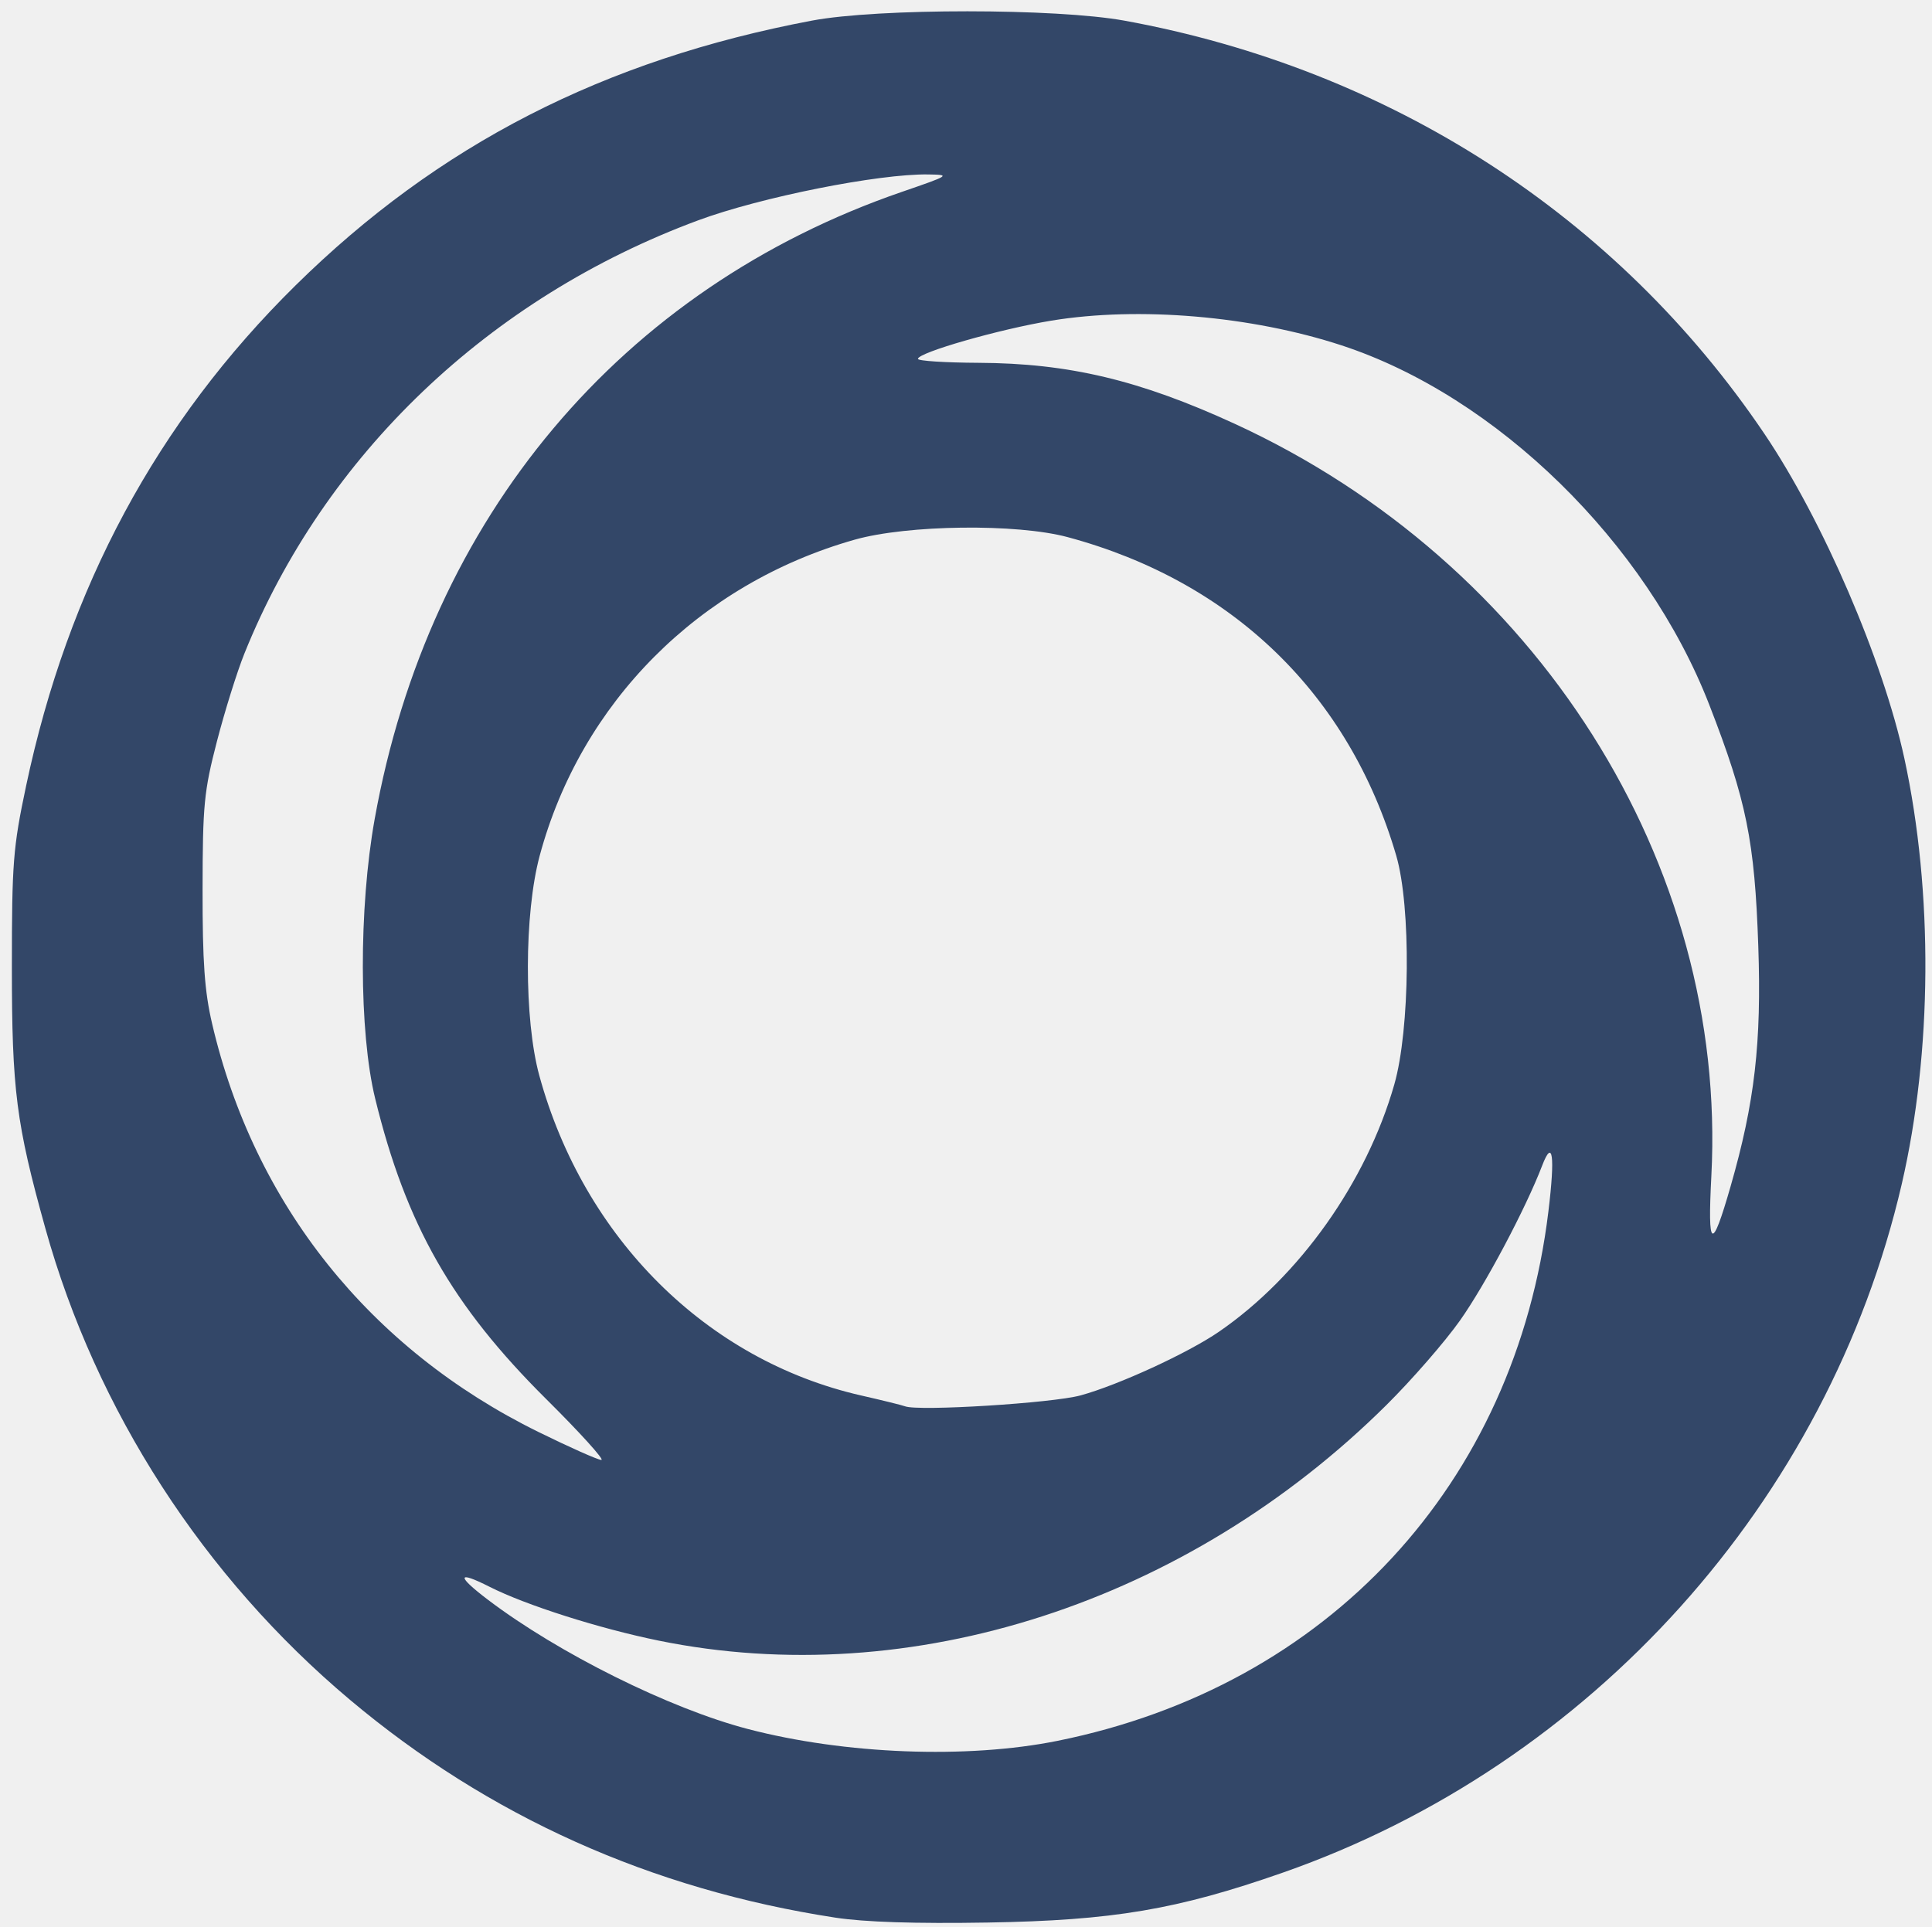
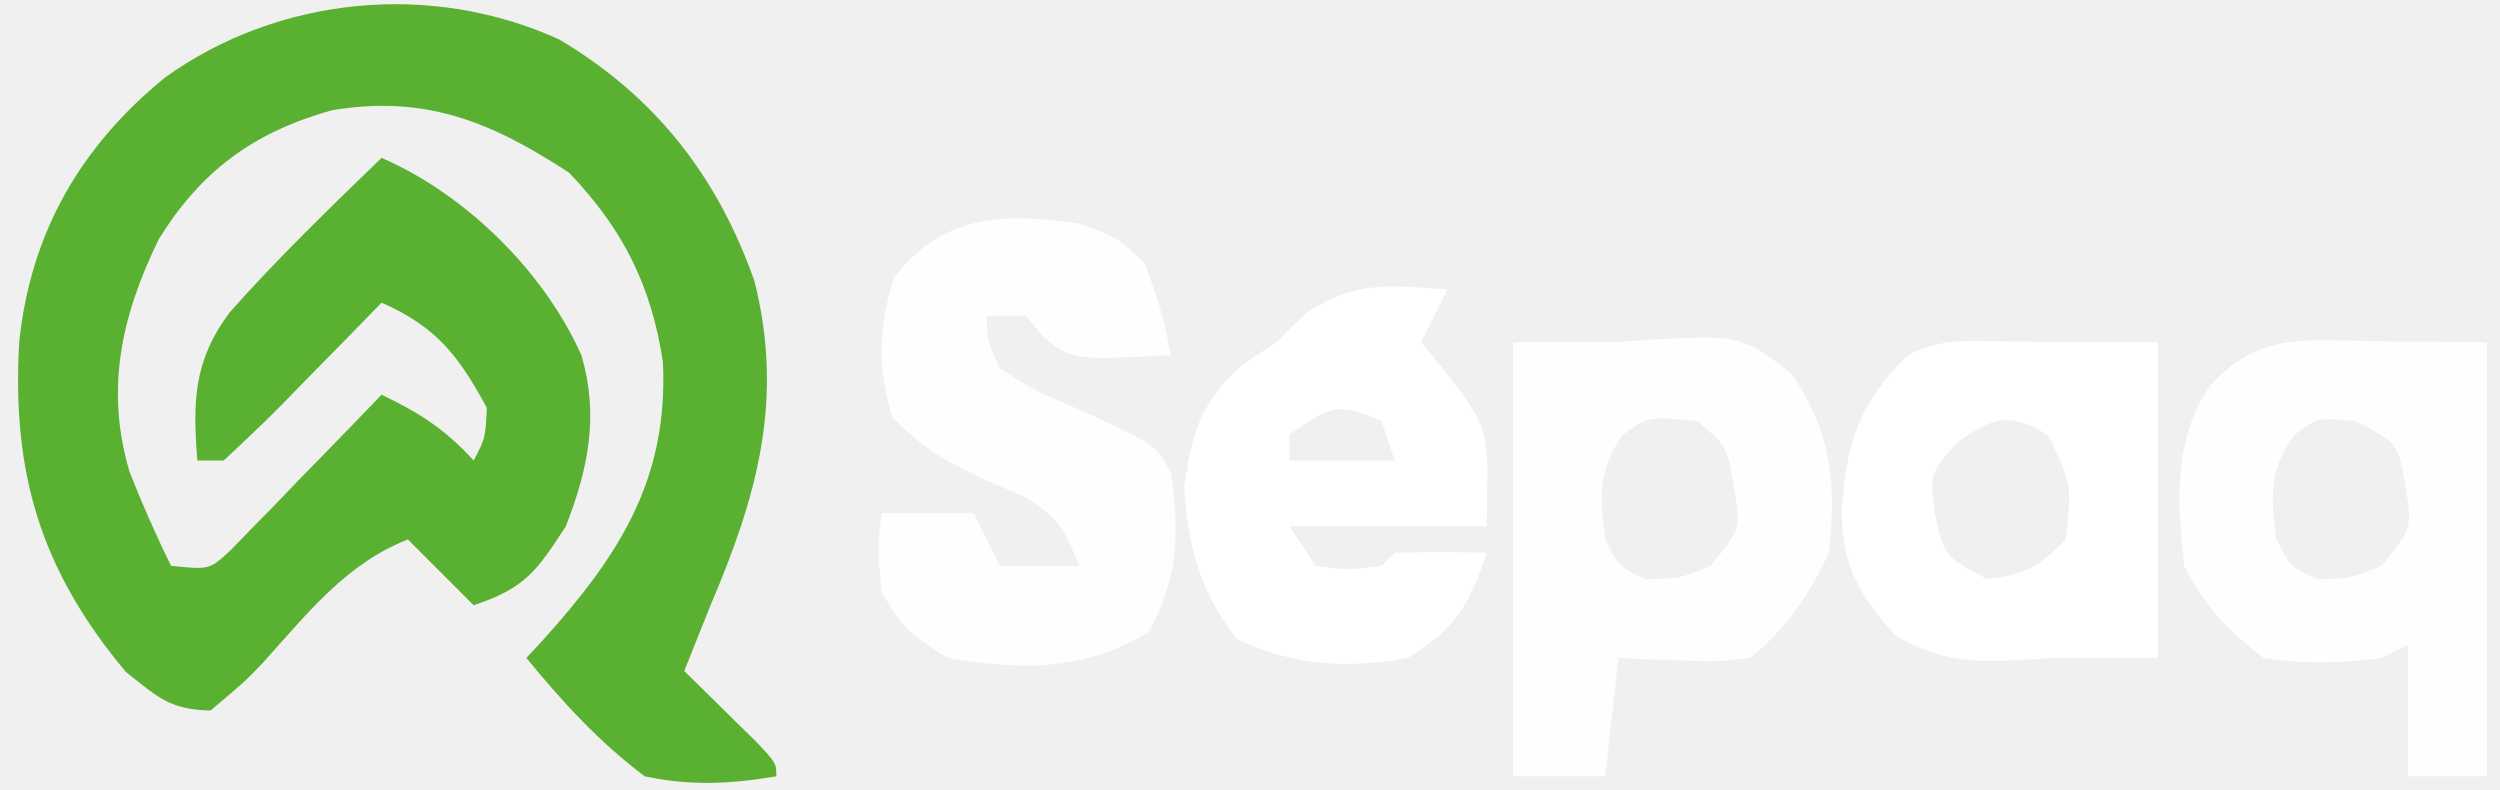
- <svg xmlns="http://www.w3.org/2000/svg" version="1.1" id="svg1" width="374" height="373" viewBox="0 0 374 373">
-   <g id="g1">
-     <path style="fill:#334768;fill-opacity:1" d="M 161.694,371.288 C 126.084,365.822 94.612,351.694 67.753,329.119 39.405,305.292 18.615,273.112 8.785,237.845 3.125,217.538 2.298,211.082 2.299,187.194 c 10e-4,-20.167 0.23,-23.083 2.747,-35 C 13.174,113.721 30.404,81.693 57.173,55.3 84.823,28.038 116.874,11.595 157.194,3.988 c 12.753,-2.406 47.29,-2.398 60.5,0.015 51.383,9.385 95.409,37.82 123.877,80.009 11.306,16.755 22.959,43.798 27.086,62.861 5.597,25.851 5.402,56.861 -0.519,82.407 -14.226,61.38 -60.084,112.403 -119.8,133.294 -20.477,7.164 -32.856,9.258 -57.145,9.666 -13.978,0.235 -23.842,-0.083 -29.5,-0.952 z m 43,-34.225 c 52.375,-10.56 88.638,-49.677 95.052,-102.532 1.309,-10.784 0.839,-14.205 -1.214,-8.843 -3.183,8.313 -11.016,23.077 -15.918,30.005 -2.919,4.125 -9.317,11.477 -14.218,16.338 -38.6,38.282 -92.01,55.582 -140.866,45.628 -11.523,-2.348 -25.757,-6.879 -32.766,-10.43 -6.325,-3.205 -6.442,-2.141 -0.278,2.535 13.631,10.339 35.155,21.045 50.241,24.991 18.823,4.923 42.482,5.833 59.966,2.308 z m -98.901,-66.119 c -18.29,-18.162 -27.191,-33.795 -33.168,-58.25 -3.144,-12.864 -3.188,-36.859 -0.1,-54.081 10.483,-58.46 47.718,-102.764 102.09,-121.472 9.293,-3.197 9.444,-3.298 5.079,-3.366 -9.598,-0.149 -32.416,4.4 -44.5,8.871 -40.522,14.995 -72.4,45.428 -87.889,83.907 -1.408,3.498 -3.8,11.148 -5.314,17 -2.504,9.672 -2.756,12.278 -2.776,28.64 -0.017,14.09 0.384,19.738 1.843,26 8.148,34.977 30.52,62.984 63.136,79.043 6.05,2.979 11.547,5.425 12.216,5.436 0.669,0.011 -4.109,-5.267 -10.617,-11.73 z m 103.401,-0.773 c 7.334,-2.01 20.784,-8.201 26.779,-12.325 15.591,-10.727 28.524,-28.966 33.936,-47.86 3.055,-10.665 3.262,-34.43 0.386,-44.291 -9.098,-31.201 -31.671,-53.097 -63.601,-61.694 -9.878,-2.66 -31.021,-2.406 -41.259,0.495 -30.091,8.526 -52.976,31.5 -60.964,61.2 -3.017,11.216 -3.049,31.68 -0.068,42.565 8.618,31.466 32.415,55.124 62.291,61.927 4.125,0.939 7.95,1.883 8.5,2.097 2.569,1.001 28.524,-0.612 34,-2.113 z m 125.82,-40.477 c 4.673,-16.256 5.999,-27.762 5.359,-46.49 -0.697,-20.397 -2.279,-28.189 -9.49,-46.752 -12.215,-31.443 -41.174,-59.751 -71.189,-69.586 -17.4,-5.702 -39.254,-7.564 -56.156,-4.786 -10.046,1.651 -25.845,6.18 -25.843,7.408 7.6e-4,0.389 5.288,0.73 11.75,0.76 17.447,0.079 31.176,3.348 49.568,11.802 58.475,26.879 95.422,85.186 92.275,145.623 -0.745,14.309 0.068,14.75 3.726,2.022 z" id="path1" />
-   </g>
+ <svg xmlns="http://www.w3.org/2000/svg" version="1.1" width="190" height="60">
+   <path d="M0 0 C7.305 4.332 12.021 10.386 14.84 18.367 C17.097 27.367 15.058 34.663 11.5 43 C10.831 44.666 10.164 46.332 9.5 48 C10.005 48.494 10.511 48.987 11.031 49.496 C12.006 50.457 12.006 50.457 13 51.438 C13.975 52.395 13.975 52.395 14.969 53.371 C16.5 55 16.5 55 16.5 56 C13.008 56.59 9.978 56.736 6.5 56 C3.02 53.386 0.256 50.355 -2.5 47 C-2.113 46.587 -1.727 46.175 -1.328 45.75 C4.518 39.267 8.298 33.509 7.883 24.523 C6.994 18.664 4.831 14.392 0.75 10.125 C-5.157 6.263 -10.14 4.196 -17.266 5.375 C-23.185 7.031 -27.202 9.95 -30.438 15.188 C-33.268 21.003 -34.519 26.553 -32.656 32.855 C-31.693 35.293 -30.664 37.652 -29.5 40 C-26.571 40.307 -26.571 40.307 -24.966 38.807 C-24.437 38.262 -23.908 37.717 -23.363 37.156 C-22.498 36.276 -22.498 36.276 -21.615 35.379 C-20.723 34.449 -20.723 34.449 -19.812 33.5 C-19.206 32.88 -18.599 32.26 -17.975 31.621 C-16.476 30.087 -14.987 28.545 -13.5 27 C-10.639 28.359 -8.641 29.645 -6.5 32 C-5.614 30.31 -5.614 30.31 -5.5 28 C-7.668 23.986 -9.36 21.83 -13.5 20 C-14.343 20.866 -15.186 21.733 -16.055 22.625 C-17.161 23.75 -18.268 24.875 -19.375 26 C-19.931 26.572 -20.486 27.145 -21.059 27.734 C-22.501 29.195 -23.997 30.601 -25.5 32 C-26.16 32 -26.82 32 -27.5 32 C-27.857 27.538 -27.794 24.423 -25.055 20.754 C-21.407 16.639 -17.453 12.818 -13.5 9 C-7.115 11.763 -1.152 17.631 1.688 24 C3.035 28.563 2.212 32.637 0.5 37 C-1.711 40.424 -2.627 41.709 -6.5 43 C-8.975 40.525 -8.975 40.525 -11.5 38 C-16.183 39.823 -19.149 43.637 -22.434 47.275 C-23.844 48.762 -23.844 48.762 -26.5 51 C-29.579 50.934 -30.493 50.005 -32.938 48.062 C-39.395 40.344 -41.612 32.987 -41.039 22.98 C-40.165 14.665 -36.378 8.12 -29.938 2.875 C-21.335 -3.289 -9.72 -4.434 0 0 Z " fill="#59B031" transform="translate(42.5,3)" />
+   <path d="M0 0 C2.938 1.062 2.938 1.062 5 3 C6.312 6.688 6.312 6.688 7 10 C-0.551 10.371 -0.551 10.371 -2.812 8.5 C-3.204 8.005 -3.596 7.51 -4 7 C-4.99 7 -5.98 7 -7 7 C-6.959 8.918 -6.959 8.918 -6 11 C-3.273 12.732 -3.273 12.732 0 14.125 C5.907 16.814 5.907 16.814 7 19 C7.633 23.606 7.583 26.98 5.25 31.062 C0.294 34.017 -4.379 33.963 -10 33 C-13.25 30.875 -13.25 30.875 -15 28 C-15.312 24.688 -15.312 24.688 -15 22 C-12.69 22 -10.38 22 -8 22 C-7.34 23.32 -6.68 24.64 -6 26 C-4.02 26 -2.04 26 0 26 C-1.026 23.257 -1.698 22.173 -4.277 20.691 C-5.155 20.319 -6.033 19.946 -6.938 19.562 C-9.978 18.113 -11.855 17.153 -14.188 14.688 C-15.34 10.876 -15.264 7.783 -14 4 C-10.185 -0.769 -5.688 -0.826 0 0 Z " fill="#FEFEFE" transform="translate(82,17)" />
+   <path d="M0 0 C2.667 0 5.333 0 8 0 C8.728 -0.058 9.457 -0.116 10.207 -0.176 C17.276 -0.547 17.276 -0.547 21.062 2.312 C24.189 6.65 24.583 10.774 24 16 C22.504 19.205 20.766 21.788 18 24 C15.52 24.293 15.52 24.293 12.812 24.188 C11.461 24.147 11.461 24.147 10.082 24.105 C9.395 24.071 8.708 24.036 8 24 C7.67 26.97 7.34 29.94 7 33 C4.69 33 2.38 33 0 33 C0 22.11 0 11.22 0 0 Z M8.25 7.125 C6.425 9.862 6.598 11.785 7 15 C8.044 17.045 8.044 17.045 10 18 C12.591 17.998 12.591 17.998 15 17 C17.333 14.173 17.333 14.173 16.75 10.938 C16.241 7.901 16.241 7.901 14 6 C10.214 5.639 10.214 5.639 8.25 7.125 Z " fill="#FEFEFE" transform="translate(115,26)" />
+   <path d="M0 0 C2.764 0.021 5.527 0.041 8.375 0.062 C8.375 10.953 8.375 21.843 8.375 33.062 C6.395 33.062 4.415 33.062 2.375 33.062 C2.375 29.762 2.375 26.462 2.375 23.062 C1.715 23.392 1.055 23.723 0.375 24.062 C-2.684 24.483 -5.572 24.548 -8.625 24.062 C-11.381 21.881 -13.061 20.191 -14.625 17.062 C-15.153 12.25 -15.481 7.673 -12.75 3.5 C-8.999 -0.802 -5.349 -0.056 0 0 Z M-6.312 7.188 C-8.221 9.914 -8.031 11.813 -7.625 15.062 C-6.581 17.107 -6.581 17.107 -4.625 18.062 C-2.034 18.061 -2.034 18.061 0.375 17.062 C2.695 14.237 2.695 14.237 2.188 11 C1.637 7.765 1.637 7.765 -1.625 6.062 C-4.547 5.785 -4.547 5.785 -6.312 7.188 Z " fill="#FEFEFE" transform="translate(180.625,25.9375)" />
+   <path d="M0 0 C-0.66 1.32 -1.32 2.64 -2 4 C-1.361 4.784 -0.721 5.567 -0.062 6.375 C3.601 11.037 3 11.06 3 18 C-1.95 18 -6.9 18 -12 18 C-11.34 18.99 -10.68 19.98 -10 21 C-7.458 21.333 -7.458 21.333 -5 21 C-4.67 20.67 -4.34 20.34 -4 20 C-1.667 19.959 0.667 19.958 3 20 C1.719 23.951 0.554 25.834 -3 28 C-7.642 28.838 -11.743 28.602 -16 26.562 C-18.831 22.936 -19.692 19.561 -20 15 C-19.375 10.766 -18.803 8.76 -15.688 5.812 C-14.801 5.214 -13.914 4.616 -13 4 C-12.237 3.257 -11.474 2.515 -10.688 1.75 C-6.917 -0.705 -4.438 -0.301 0 0 Z M-12 11 C-12 11.66 -12 12.32 -12 13 C-9.36 13 -6.72 13 -4 13 C-4.33 12.01 -4.66 11.02 -5 10 C-8.371 8.539 -8.781 8.854 -12 11 Z " fill="#FFFFFF" transform="translate(110,22)" />
+   <path d="M0 0 C0.794 0.009 1.588 0.018 2.406 0.027 C3.097 0.039 3.788 0.051 4.5 0.062 C5.16 0.062 5.82 0.062 6.5 0.062 C8.48 0.062 10.46 0.062 12.5 0.062 C12.5 7.982 12.5 15.902 12.5 24.062 C9.833 24.062 7.167 24.062 4.5 24.062 C3.844 24.109 3.188 24.155 2.512 24.203 C-1.519 24.393 -3.868 24.425 -7.438 22.375 C-10.212 19.264 -11.47 17.153 -11.531 12.918 C-11.193 7.824 -10.286 4.734 -6.5 1.062 C-4.121 -0.127 -2.645 -0.039 0 0 Z M-2.75 7.688 C-4.819 9.99 -4.819 9.99 -4.438 13.188 C-3.733 16.354 -3.733 16.354 -0.5 18.062 C2.461 17.704 3.347 17.216 5.5 15.062 C5.957 10.868 5.957 10.868 4.188 7.188 C1.362 5.304 -0.09 5.766 -2.75 7.688 Z " fill="#FFFFFF" transform="translate(151.5,25.9375)" />
</svg>
